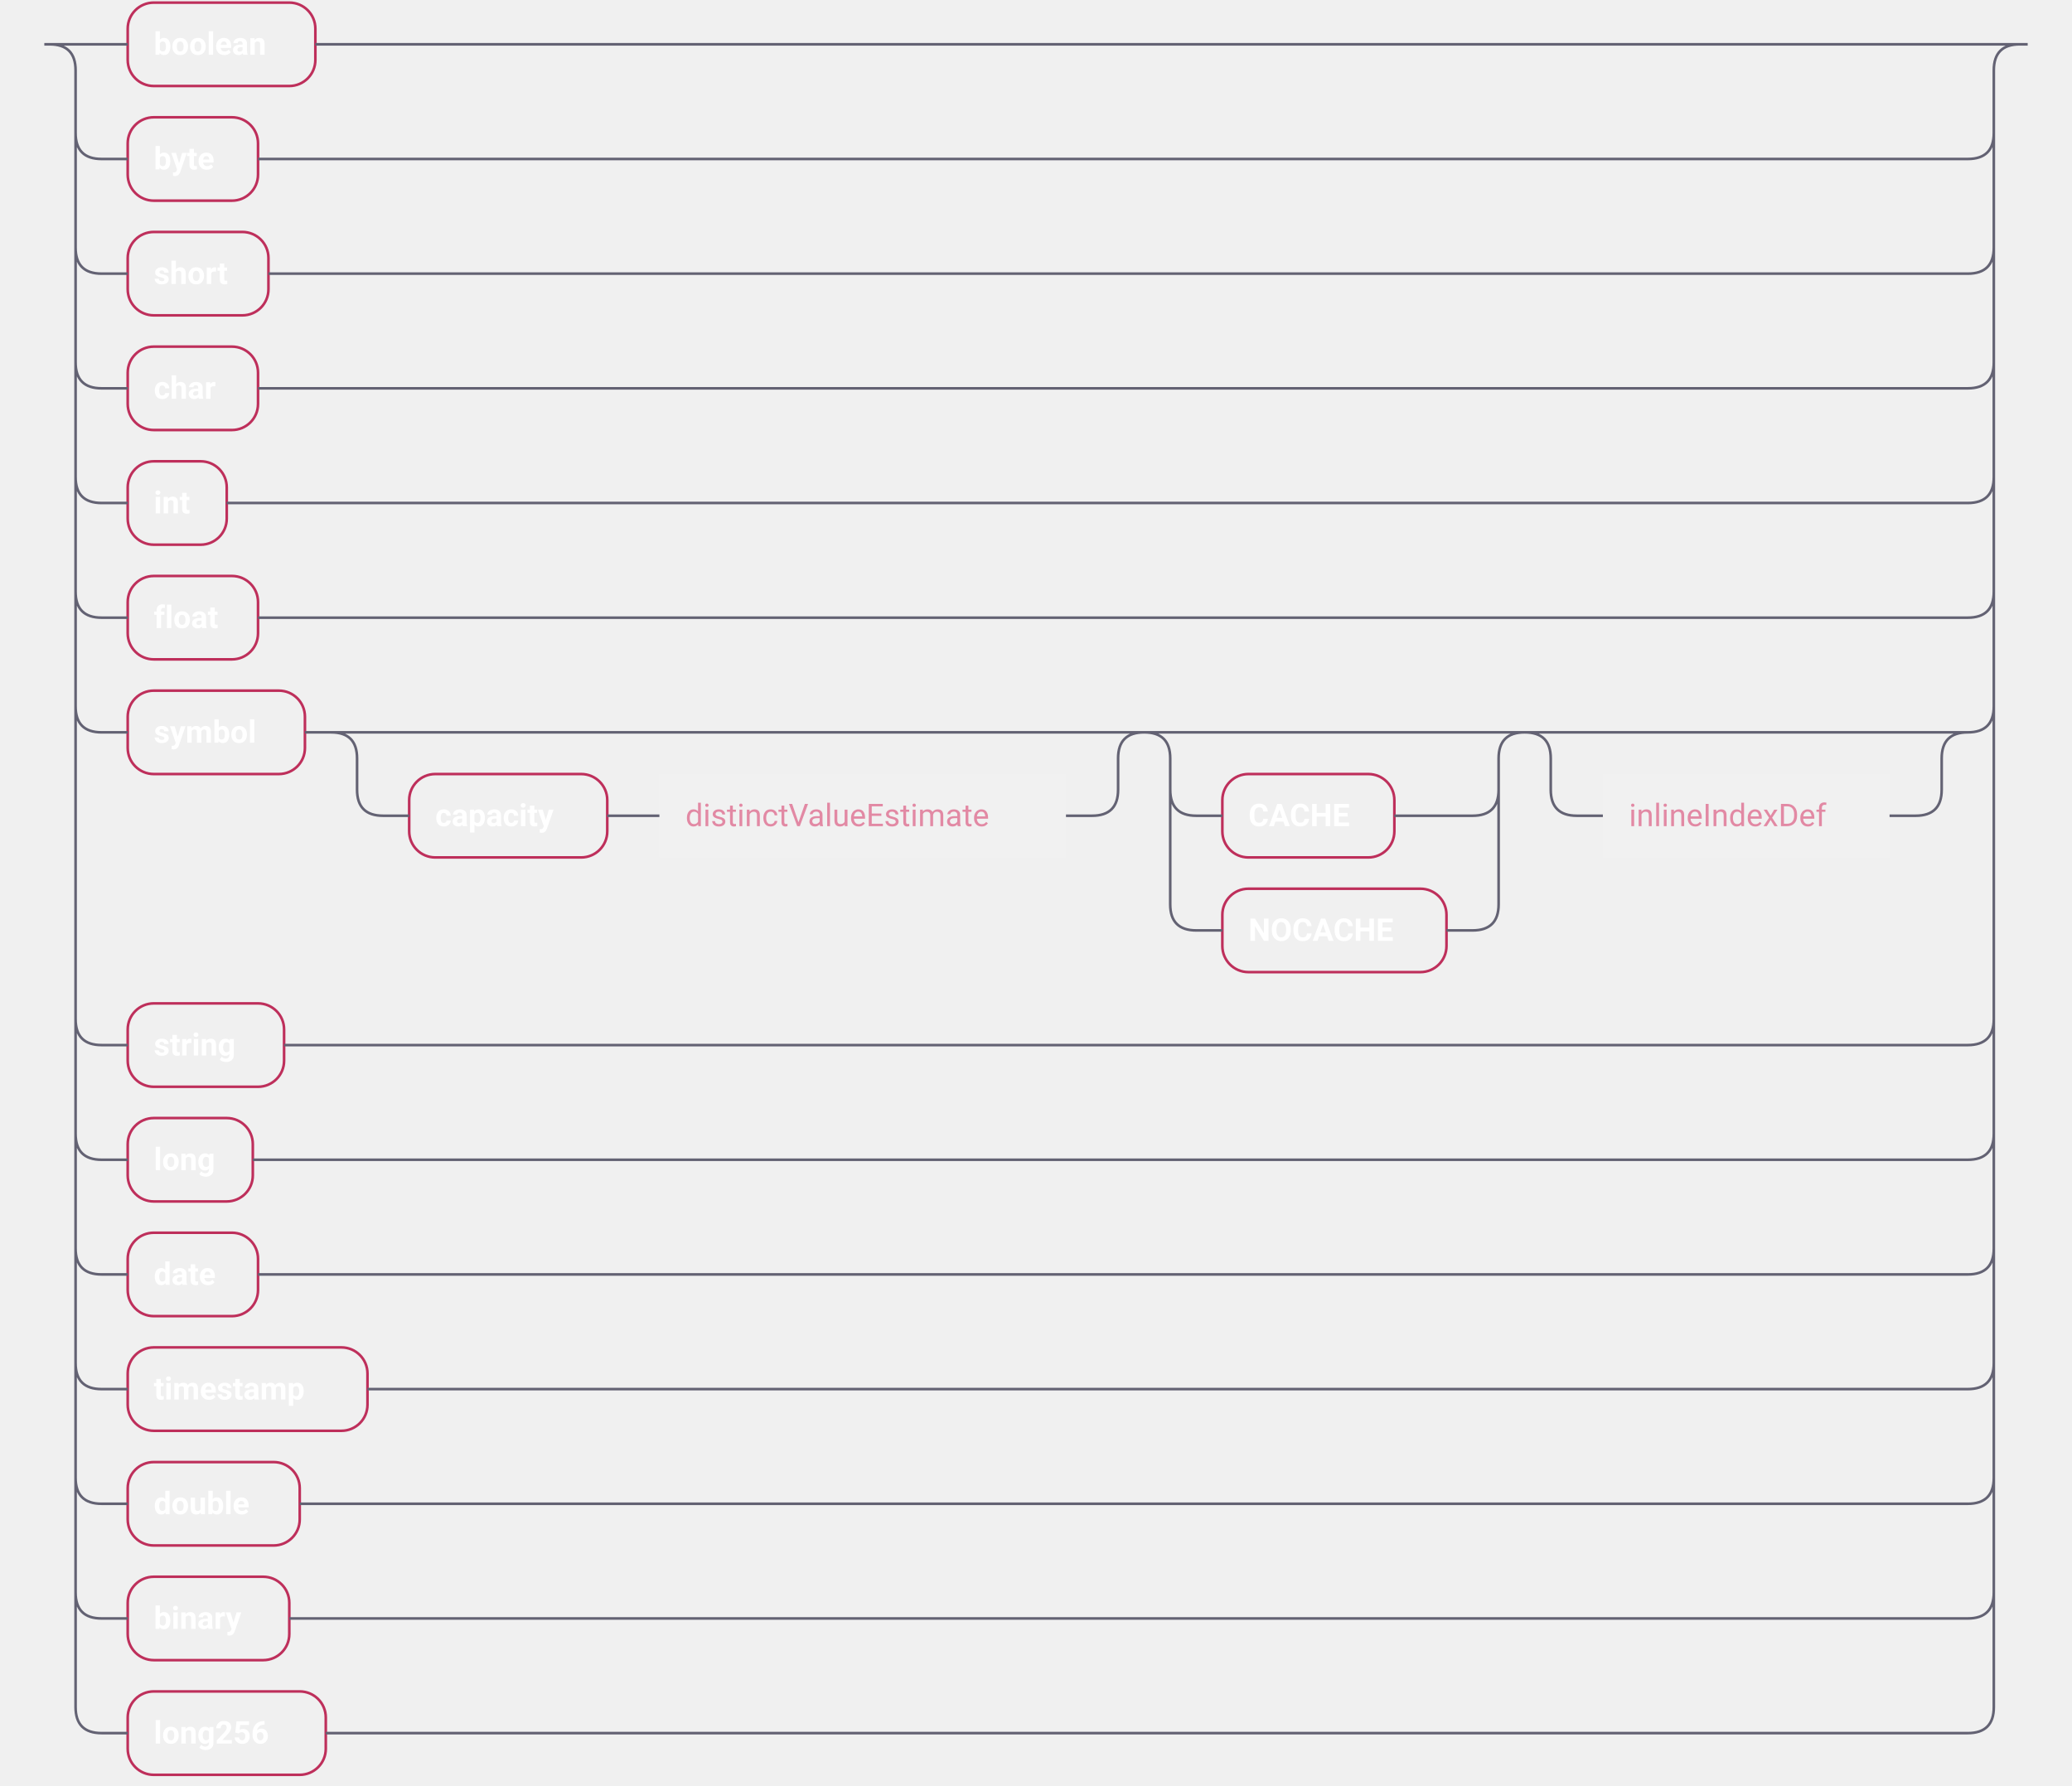
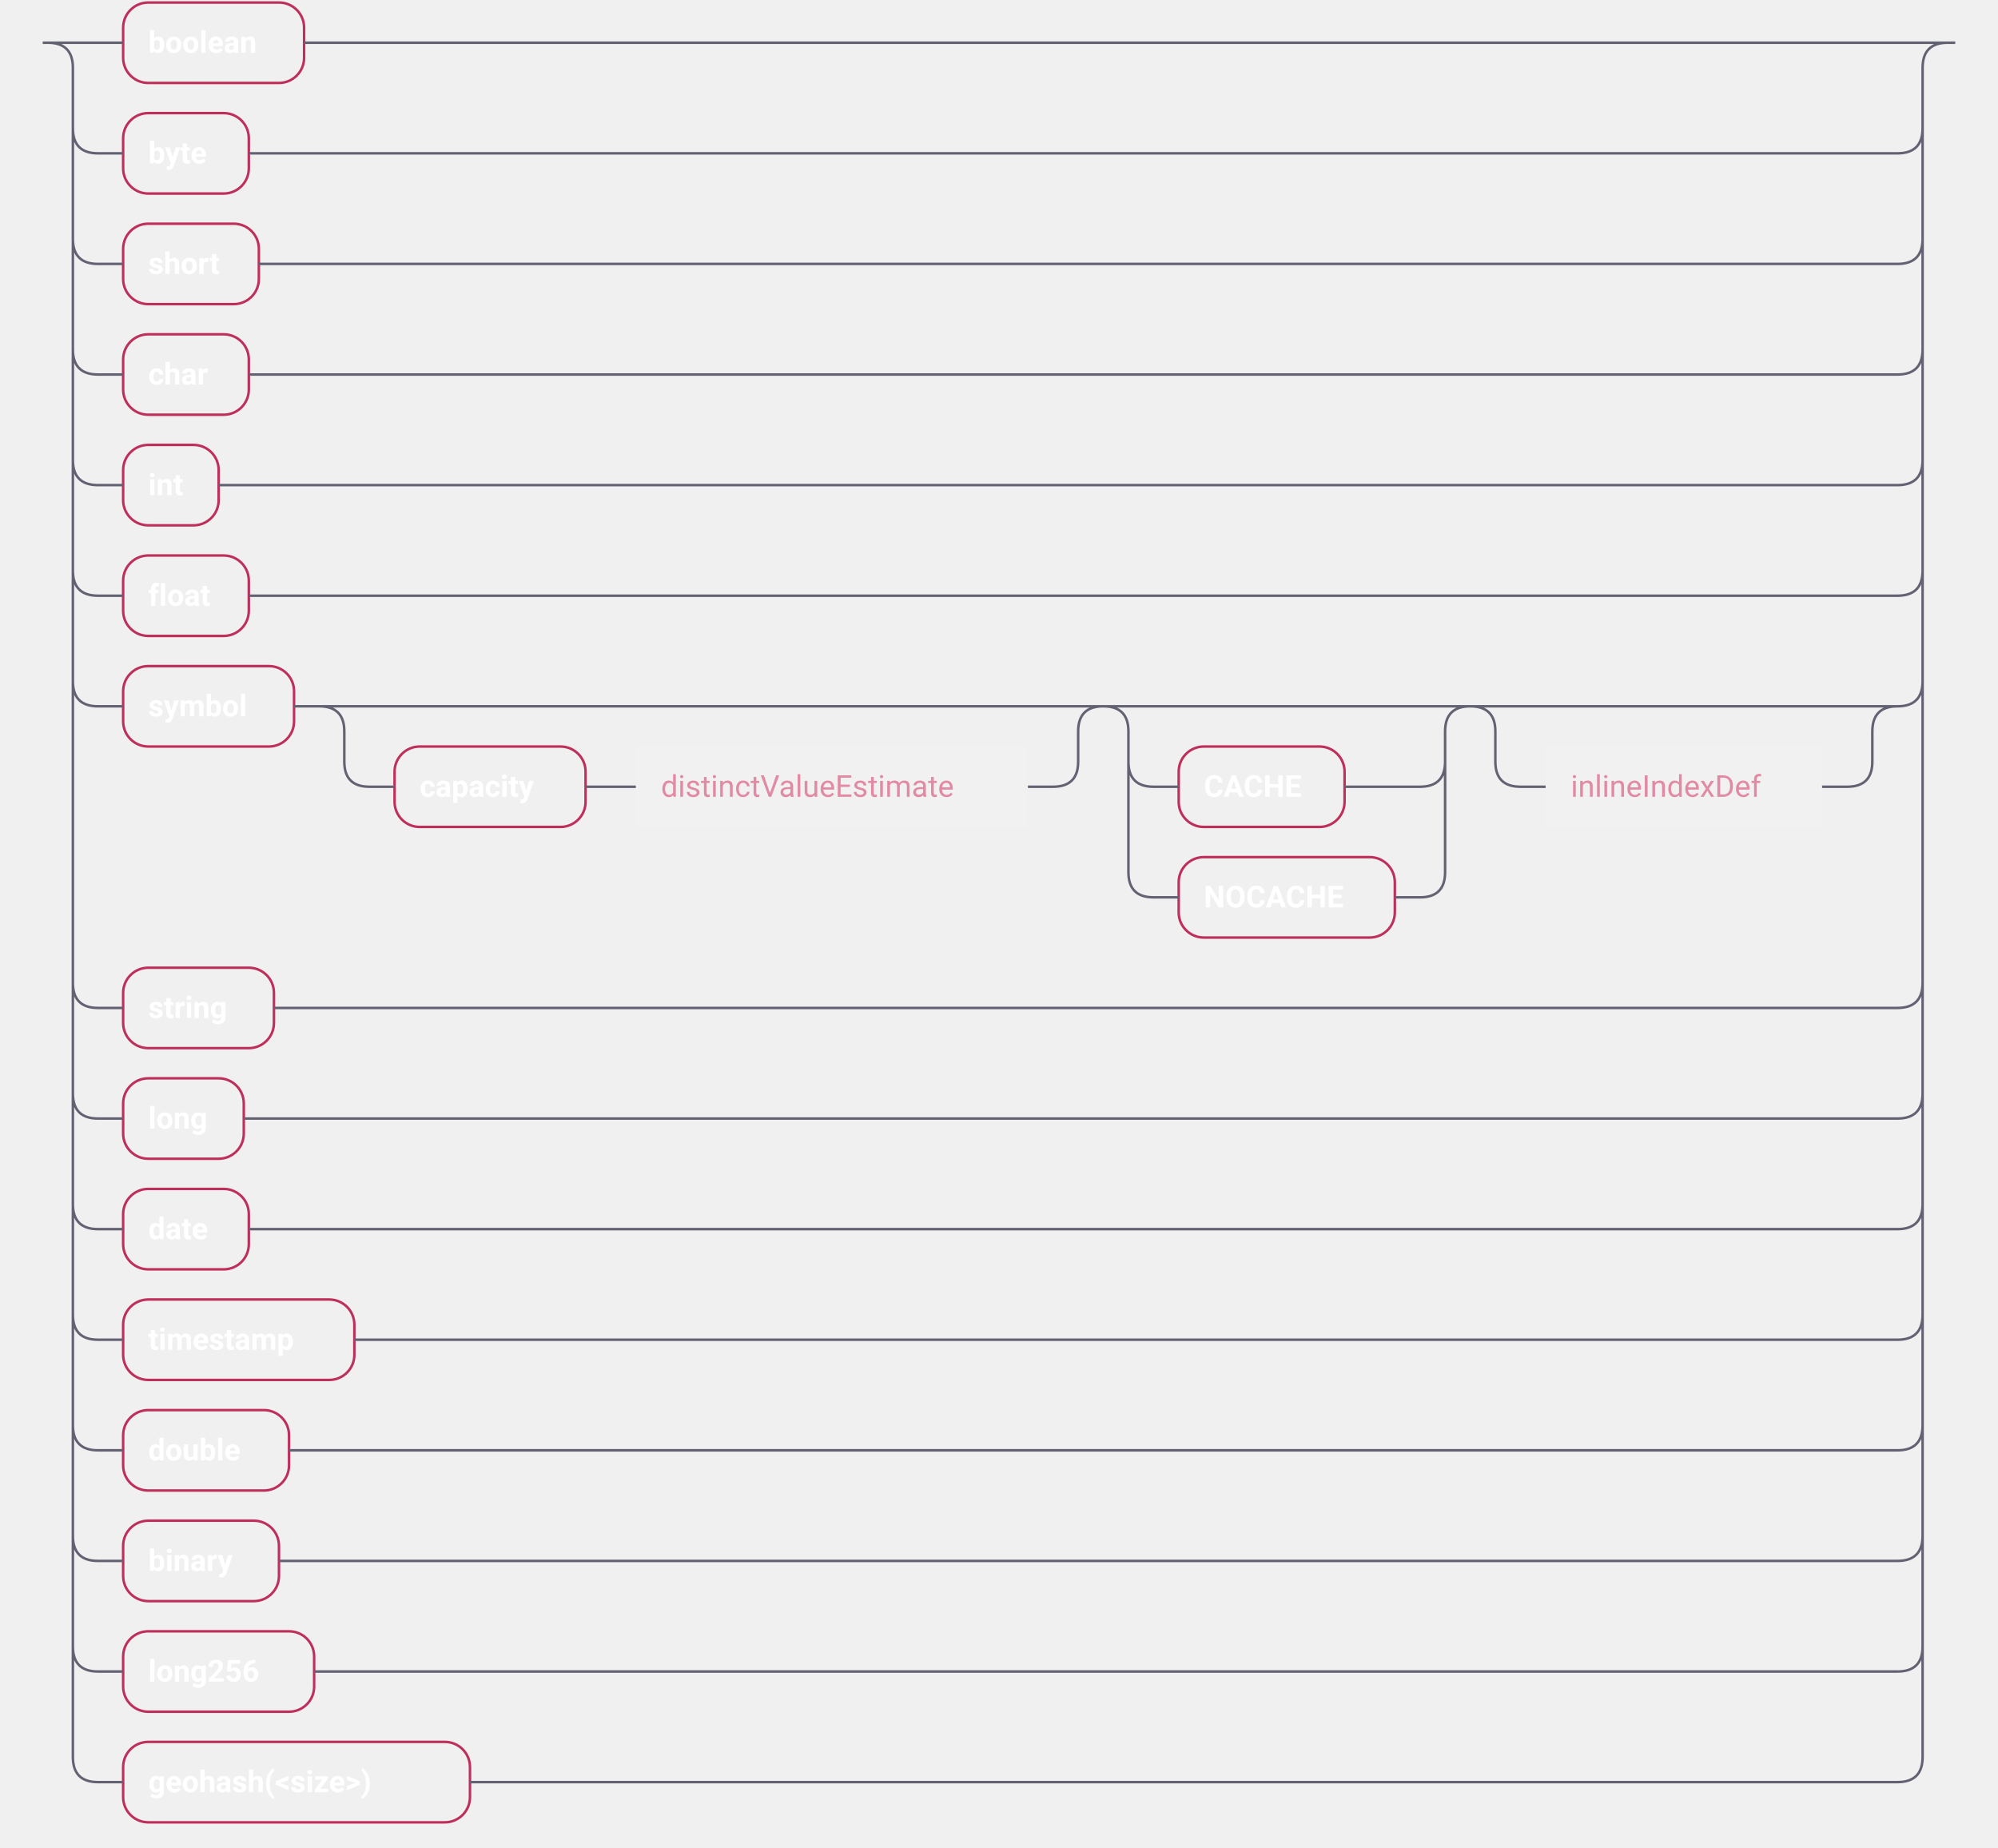
- <svg xmlns="http://www.w3.org/2000/svg" xmlns:xlink="http://www.w3.org/1999/xlink" width="795" height="685">
+ <svg xmlns="http://www.w3.org/2000/svg" xmlns:xlink="http://www.w3.org/1999/xlink" width="795" height="735">
  <defs>
    <style type="text/css">
            @namespace "http://www.w3.org/2000/svg";
                .line                 {fill: none; stroke: #636273;}
                .bold-line            {stroke: #636273; shape-rendering: crispEdges; stroke-width: 2; }
                .thin-line            {stroke: #636273; shape-rendering: crispEdges}
                .filled               {fill: #636273; stroke: none;}
                text.terminal         {font-family: -apple-system, BlinkMacSystemFont, "Segoe UI", Roboto, Ubuntu, Cantarell, Helvetica, sans-serif;
                font-size: 12px;
                fill: #ffffff;
                font-weight: bold;
                }
                text.nonterminal      {font-family: -apple-system, BlinkMacSystemFont, "Segoe UI", Roboto, Ubuntu, Cantarell, Helvetica, sans-serif;
                font-size: 12px;
                fill: #e289a4;
                font-weight: normal;
                }
                text.regexp           {font-family: -apple-system, BlinkMacSystemFont, "Segoe UI", Roboto, Ubuntu, Cantarell, Helvetica, sans-serif;
                font-size: 12px;
                fill: #00141F;
                font-weight: normal;
                }
                rect, circle, polygon {fill: none; stroke: none;}
                rect.terminal         {fill: none; stroke: #be2f5b;}
                rect.nonterminal      {fill: rgba(255,255,255,0.1); stroke: none;}
                rect.text             {fill: none; stroke: none;}
                polygon.regexp        {fill: #C7ECFF; stroke: #038cbc;}
        </style>
  </defs>
  <polygon points="9 17 1 13 1 21" />
  <polygon points="17 17 9 13 9 21" />
  <rect x="51" y="3" width="72" height="32" rx="10" />
  <rect x="49" y="1" width="72" height="32" class="terminal" rx="10" />
  <text class="terminal" x="59" y="21">boolean</text>
  <rect x="51" y="47" width="50" height="32" rx="10" />
  <rect x="49" y="45" width="50" height="32" class="terminal" rx="10" />
  <text class="terminal" x="59" y="65">byte</text>
  <rect x="51" y="91" width="54" height="32" rx="10" />
  <rect x="49" y="89" width="54" height="32" class="terminal" rx="10" />
  <text class="terminal" x="59" y="109">short</text>
  <rect x="51" y="135" width="50" height="32" rx="10" />
  <rect x="49" y="133" width="50" height="32" class="terminal" rx="10" />
  <text class="terminal" x="59" y="153">char</text>
  <rect x="51" y="179" width="38" height="32" rx="10" />
  <rect x="49" y="177" width="38" height="32" class="terminal" rx="10" />
  <text class="terminal" x="59" y="197">int</text>
  <rect x="51" y="223" width="50" height="32" rx="10" />
  <rect x="49" y="221" width="50" height="32" class="terminal" rx="10" />
  <text class="terminal" x="59" y="241">float</text>
  <rect x="51" y="267" width="68" height="32" rx="10" />
  <rect x="49" y="265" width="68" height="32" class="terminal" rx="10" />
  <text class="terminal" x="59" y="285">symbol</text>
  <rect x="159" y="299" width="76" height="32" rx="10" />
  <rect x="157" y="297" width="76" height="32" class="terminal" rx="10" />
  <text class="terminal" x="167" y="317">capacity</text>
  <a xlink:href="#distinctValueEstimate" xlink:title="distinctValueEstimate">
    <rect x="255" y="299" width="156" height="32" />
    <rect x="253" y="297" width="156" height="32" class="nonterminal" />
    <text class="nonterminal" x="263" y="317">distinctValueEstimate</text>
  </a>
  <rect x="471" y="299" width="66" height="32" rx="10" />
  <rect x="469" y="297" width="66" height="32" class="terminal" rx="10" />
  <text class="terminal" x="479" y="317">CACHE</text>
  <rect x="471" y="343" width="86" height="32" rx="10" />
  <rect x="469" y="341" width="86" height="32" class="terminal" rx="10" />
  <text class="terminal" x="479" y="361">NOCACHE</text>
  <a xlink:href="#inlineIndexDef" xlink:title="inlineIndexDef">
    <rect x="617" y="299" width="110" height="32" />
    <rect x="615" y="297" width="110" height="32" class="nonterminal" />
    <text class="nonterminal" x="625" y="317">inlineIndexDef</text>
  </a>
  <rect x="51" y="387" width="60" height="32" rx="10" />
  <rect x="49" y="385" width="60" height="32" class="terminal" rx="10" />
  <text class="terminal" x="59" y="405">string</text>
  <rect x="51" y="431" width="48" height="32" rx="10" />
  <rect x="49" y="429" width="48" height="32" class="terminal" rx="10" />
  <text class="terminal" x="59" y="449">long</text>
  <rect x="51" y="475" width="50" height="32" rx="10" />
  <rect x="49" y="473" width="50" height="32" class="terminal" rx="10" />
  <text class="terminal" x="59" y="493">date</text>
  <rect x="51" y="519" width="92" height="32" rx="10" />
  <rect x="49" y="517" width="92" height="32" class="terminal" rx="10" />
  <text class="terminal" x="59" y="537">timestamp</text>
  <rect x="51" y="563" width="66" height="32" rx="10" />
  <rect x="49" y="561" width="66" height="32" class="terminal" rx="10" />
  <text class="terminal" x="59" y="581">double</text>
  <rect x="51" y="607" width="62" height="32" rx="10" />
  <rect x="49" y="605" width="62" height="32" class="terminal" rx="10" />
  <text class="terminal" x="59" y="625">binary</text>
  <rect x="51" y="651" width="76" height="32" rx="10" />
  <rect x="49" y="649" width="76" height="32" class="terminal" rx="10" />
  <text class="terminal" x="59" y="669">long256</text>
-   <path class="line" d="m17 17 h2 m20 0 h10 m72 0 h10 m0 0 h624 m-736 0 h20 m716 0 h20 m-756 0 q10 0 10 10 m736 0 q0 -10 10 -10 m-746 10 v24 m736 0 v-24 m-736 24 q0 10 10 10 m716 0 q10 0 10 -10 m-726 10 h10 m50 0 h10 m0 0 h646 m-726 -10 v20 m736 0 v-20 m-736 20 v24 m736 0 v-24 m-736 24 q0 10 10 10 m716 0 q10 0 10 -10 m-726 10 h10 m54 0 h10 m0 0 h642 m-726 -10 v20 m736 0 v-20 m-736 20 v24 m736 0 v-24 m-736 24 q0 10 10 10 m716 0 q10 0 10 -10 m-726 10 h10 m50 0 h10 m0 0 h646 m-726 -10 v20 m736 0 v-20 m-736 20 v24 m736 0 v-24 m-736 24 q0 10 10 10 m716 0 q10 0 10 -10 m-726 10 h10 m38 0 h10 m0 0 h658 m-726 -10 v20 m736 0 v-20 m-736 20 v24 m736 0 v-24 m-736 24 q0 10 10 10 m716 0 q10 0 10 -10 m-726 10 h10 m50 0 h10 m0 0 h646 m-726 -10 v20 m736 0 v-20 m-736 20 v24 m736 0 v-24 m-736 24 q0 10 10 10 m716 0 q10 0 10 -10 m-726 10 h10 m68 0 h10 m20 0 h10 m0 0 h262 m-292 0 h20 m272 0 h20 m-312 0 q10 0 10 10 m292 0 q0 -10 10 -10 m-302 10 v12 m292 0 v-12 m-292 12 q0 10 10 10 m272 0 q10 0 10 -10 m-282 10 h10 m76 0 h10 m0 0 h10 m156 0 h10 m40 -32 h10 m0 0 h96 m-126 0 h20 m106 0 h20 m-146 0 q10 0 10 10 m126 0 q0 -10 10 -10 m-136 10 v12 m126 0 v-12 m-126 12 q0 10 10 10 m106 0 q10 0 10 -10 m-116 10 h10 m66 0 h10 m0 0 h20 m-116 -10 v20 m126 0 v-20 m-126 20 v24 m126 0 v-24 m-126 24 q0 10 10 10 m106 0 q10 0 10 -10 m-116 10 h10 m86 0 h10 m40 -76 h10 m0 0 h120 m-150 0 h20 m130 0 h20 m-170 0 q10 0 10 10 m150 0 q0 -10 10 -10 m-160 10 v12 m150 0 v-12 m-150 12 q0 10 10 10 m130 0 q10 0 10 -10 m-140 10 h10 m110 0 h10 m-706 -42 v20 m736 0 v-20 m-736 20 v100 m736 0 v-100 m-736 100 q0 10 10 10 m716 0 q10 0 10 -10 m-726 10 h10 m60 0 h10 m0 0 h636 m-726 -10 v20 m736 0 v-20 m-736 20 v24 m736 0 v-24 m-736 24 q0 10 10 10 m716 0 q10 0 10 -10 m-726 10 h10 m48 0 h10 m0 0 h648 m-726 -10 v20 m736 0 v-20 m-736 20 v24 m736 0 v-24 m-736 24 q0 10 10 10 m716 0 q10 0 10 -10 m-726 10 h10 m50 0 h10 m0 0 h646 m-726 -10 v20 m736 0 v-20 m-736 20 v24 m736 0 v-24 m-736 24 q0 10 10 10 m716 0 q10 0 10 -10 m-726 10 h10 m92 0 h10 m0 0 h604 m-726 -10 v20 m736 0 v-20 m-736 20 v24 m736 0 v-24 m-736 24 q0 10 10 10 m716 0 q10 0 10 -10 m-726 10 h10 m66 0 h10 m0 0 h630 m-726 -10 v20 m736 0 v-20 m-736 20 v24 m736 0 v-24 m-736 24 q0 10 10 10 m716 0 q10 0 10 -10 m-726 10 h10 m62 0 h10 m0 0 h634 m-726 -10 v20 m736 0 v-20 m-736 20 v24 m736 0 v-24 m-736 24 q0 10 10 10 m716 0 q10 0 10 -10 m-726 10 h10 m76 0 h10 m0 0 h620 m23 -648 h-3" />
+   <rect x="51" y="695" width="138" height="32" rx="10" />
+   <rect x="49" y="693" width="138" height="32" class="terminal" rx="10" />
+   <text class="terminal" x="59" y="713">geohash(&lt;size&gt;)</text>
+   <path class="line" d="m17 17 h2 m20 0 h10 m72 0 h10 m0 0 h624 m-736 0 h20 m716 0 h20 m-756 0 q10 0 10 10 m736 0 q0 -10 10 -10 m-746 10 v24 m736 0 v-24 m-736 24 q0 10 10 10 m716 0 q10 0 10 -10 m-726 10 h10 m50 0 h10 m0 0 h646 m-726 -10 v20 m736 0 v-20 m-736 20 v24 m736 0 v-24 m-736 24 q0 10 10 10 m716 0 q10 0 10 -10 m-726 10 h10 m54 0 h10 m0 0 h642 m-726 -10 v20 m736 0 v-20 m-736 20 v24 m736 0 v-24 m-736 24 q0 10 10 10 m716 0 q10 0 10 -10 m-726 10 h10 m50 0 h10 m0 0 h646 m-726 -10 v20 m736 0 v-20 m-736 20 v24 m736 0 v-24 m-736 24 q0 10 10 10 m716 0 q10 0 10 -10 m-726 10 h10 m38 0 h10 m0 0 h658 m-726 -10 v20 m736 0 v-20 m-736 20 v24 m736 0 v-24 m-736 24 q0 10 10 10 m716 0 q10 0 10 -10 m-726 10 h10 m50 0 h10 m0 0 h646 m-726 -10 v20 m736 0 v-20 m-736 20 v24 m736 0 v-24 m-736 24 q0 10 10 10 m716 0 q10 0 10 -10 m-726 10 h10 m68 0 h10 m20 0 h10 m0 0 h262 m-292 0 h20 m272 0 h20 m-312 0 q10 0 10 10 m292 0 q0 -10 10 -10 m-302 10 v12 m292 0 v-12 m-292 12 q0 10 10 10 m272 0 q10 0 10 -10 m-282 10 h10 m76 0 h10 m0 0 h10 m156 0 h10 m40 -32 h10 m0 0 h96 m-126 0 h20 m106 0 h20 m-146 0 q10 0 10 10 m126 0 q0 -10 10 -10 m-136 10 v12 m126 0 v-12 m-126 12 q0 10 10 10 m106 0 q10 0 10 -10 m-116 10 h10 m66 0 h10 m0 0 h20 m-116 -10 v20 m126 0 v-20 m-126 20 v24 m126 0 v-24 m-126 24 q0 10 10 10 m106 0 q10 0 10 -10 m-116 10 h10 m86 0 h10 m40 -76 h10 m0 0 h120 m-150 0 h20 m130 0 h20 m-170 0 q10 0 10 10 m150 0 q0 -10 10 -10 m-160 10 v12 m150 0 v-12 m-150 12 q0 10 10 10 m130 0 q10 0 10 -10 m-140 10 h10 m110 0 h10 m-706 -42 v20 m736 0 v-20 m-736 20 v100 m736 0 v-100 m-736 100 q0 10 10 10 m716 0 q10 0 10 -10 m-726 10 h10 m60 0 h10 m0 0 h636 m-726 -10 v20 m736 0 v-20 m-736 20 v24 m736 0 v-24 m-736 24 q0 10 10 10 m716 0 q10 0 10 -10 m-726 10 h10 m48 0 h10 m0 0 h648 m-726 -10 v20 m736 0 v-20 m-736 20 v24 m736 0 v-24 m-736 24 q0 10 10 10 m716 0 q10 0 10 -10 m-726 10 h10 m50 0 h10 m0 0 h646 m-726 -10 v20 m736 0 v-20 m-736 20 v24 m736 0 v-24 m-736 24 q0 10 10 10 m716 0 q10 0 10 -10 m-726 10 h10 m92 0 h10 m0 0 h604 m-726 -10 v20 m736 0 v-20 m-736 20 v24 m736 0 v-24 m-736 24 q0 10 10 10 m716 0 q10 0 10 -10 m-726 10 h10 m66 0 h10 m0 0 h630 m-726 -10 v20 m736 0 v-20 m-736 20 v24 m736 0 v-24 m-736 24 q0 10 10 10 m716 0 q10 0 10 -10 m-726 10 h10 m62 0 h10 m0 0 h634 m-726 -10 v20 m736 0 v-20 m-736 20 v24 m736 0 v-24 m-736 24 q0 10 10 10 m716 0 q10 0 10 -10 m-726 10 h10 m76 0 h10 m0 0 h620 m-726 -10 v20 m736 0 v-20 m-736 20 v24 m736 0 v-24 m-736 24 q0 10 10 10 m716 0 q10 0 10 -10 m-726 10 h10 m138 0 h10 m0 0 h558 m23 -692 h-3" />
  <polygon points="785 17 793 13 793 21" />
  <polygon points="785 17 777 13 777 21" />
</svg>
